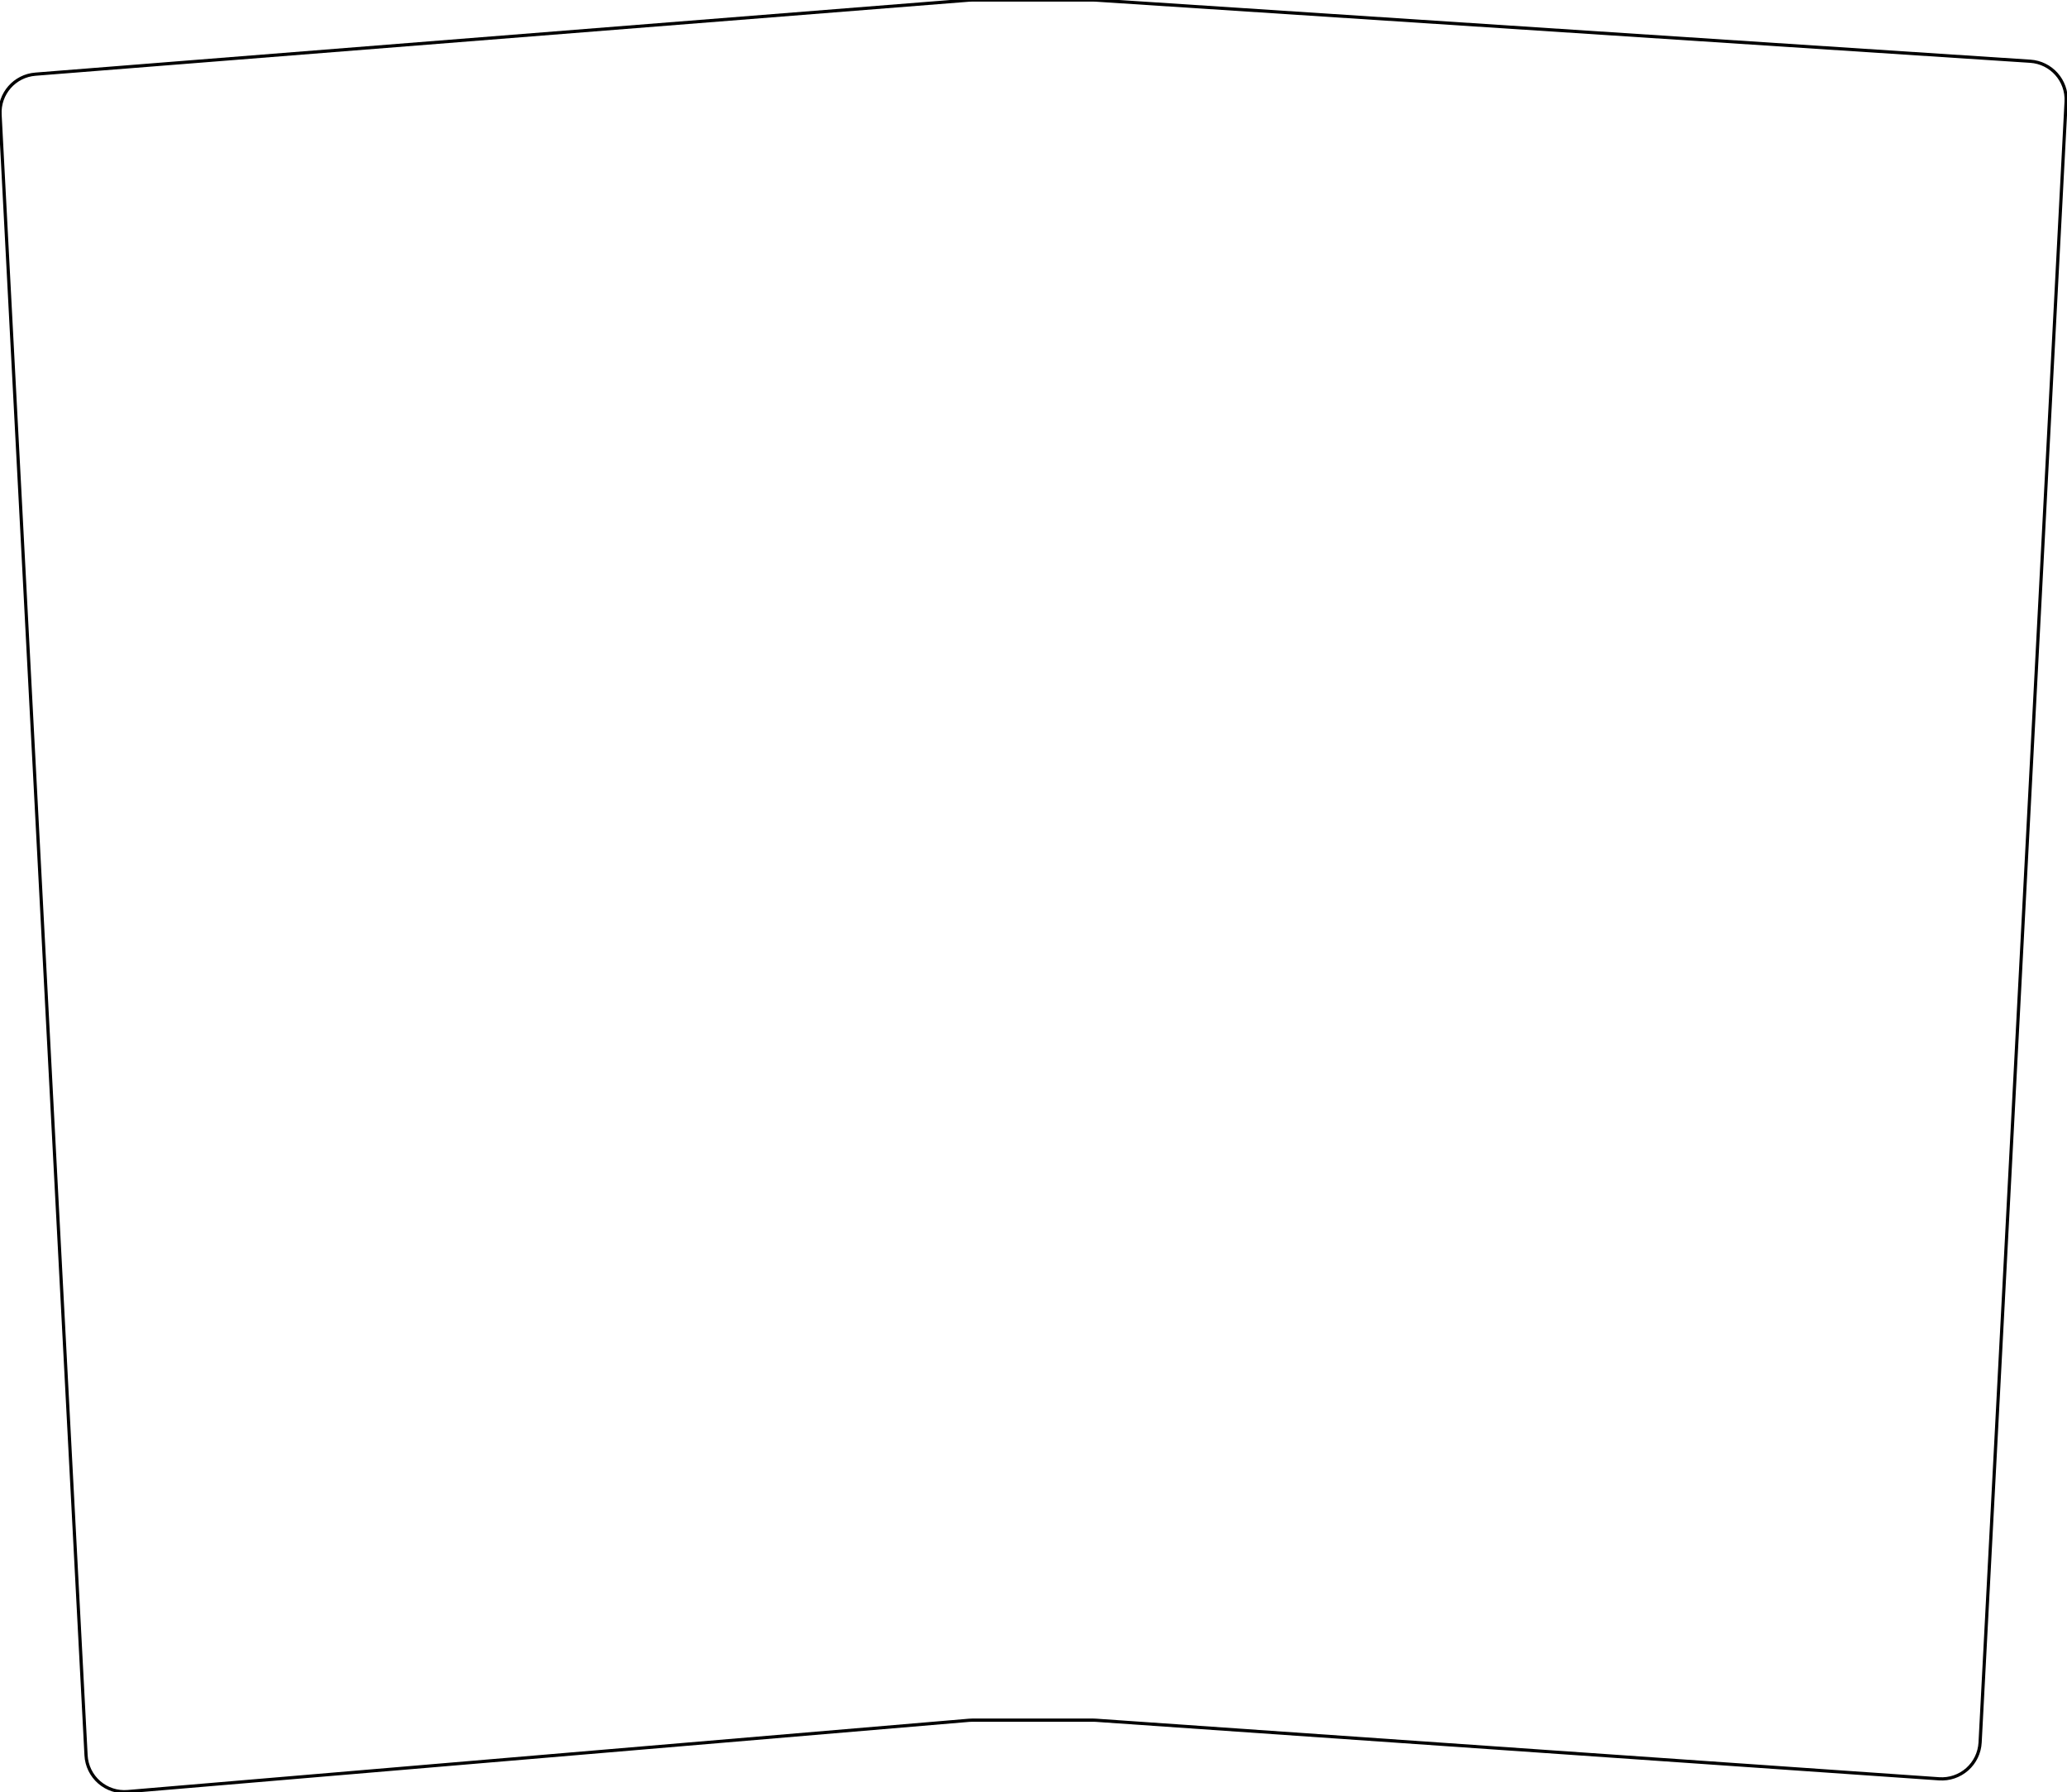
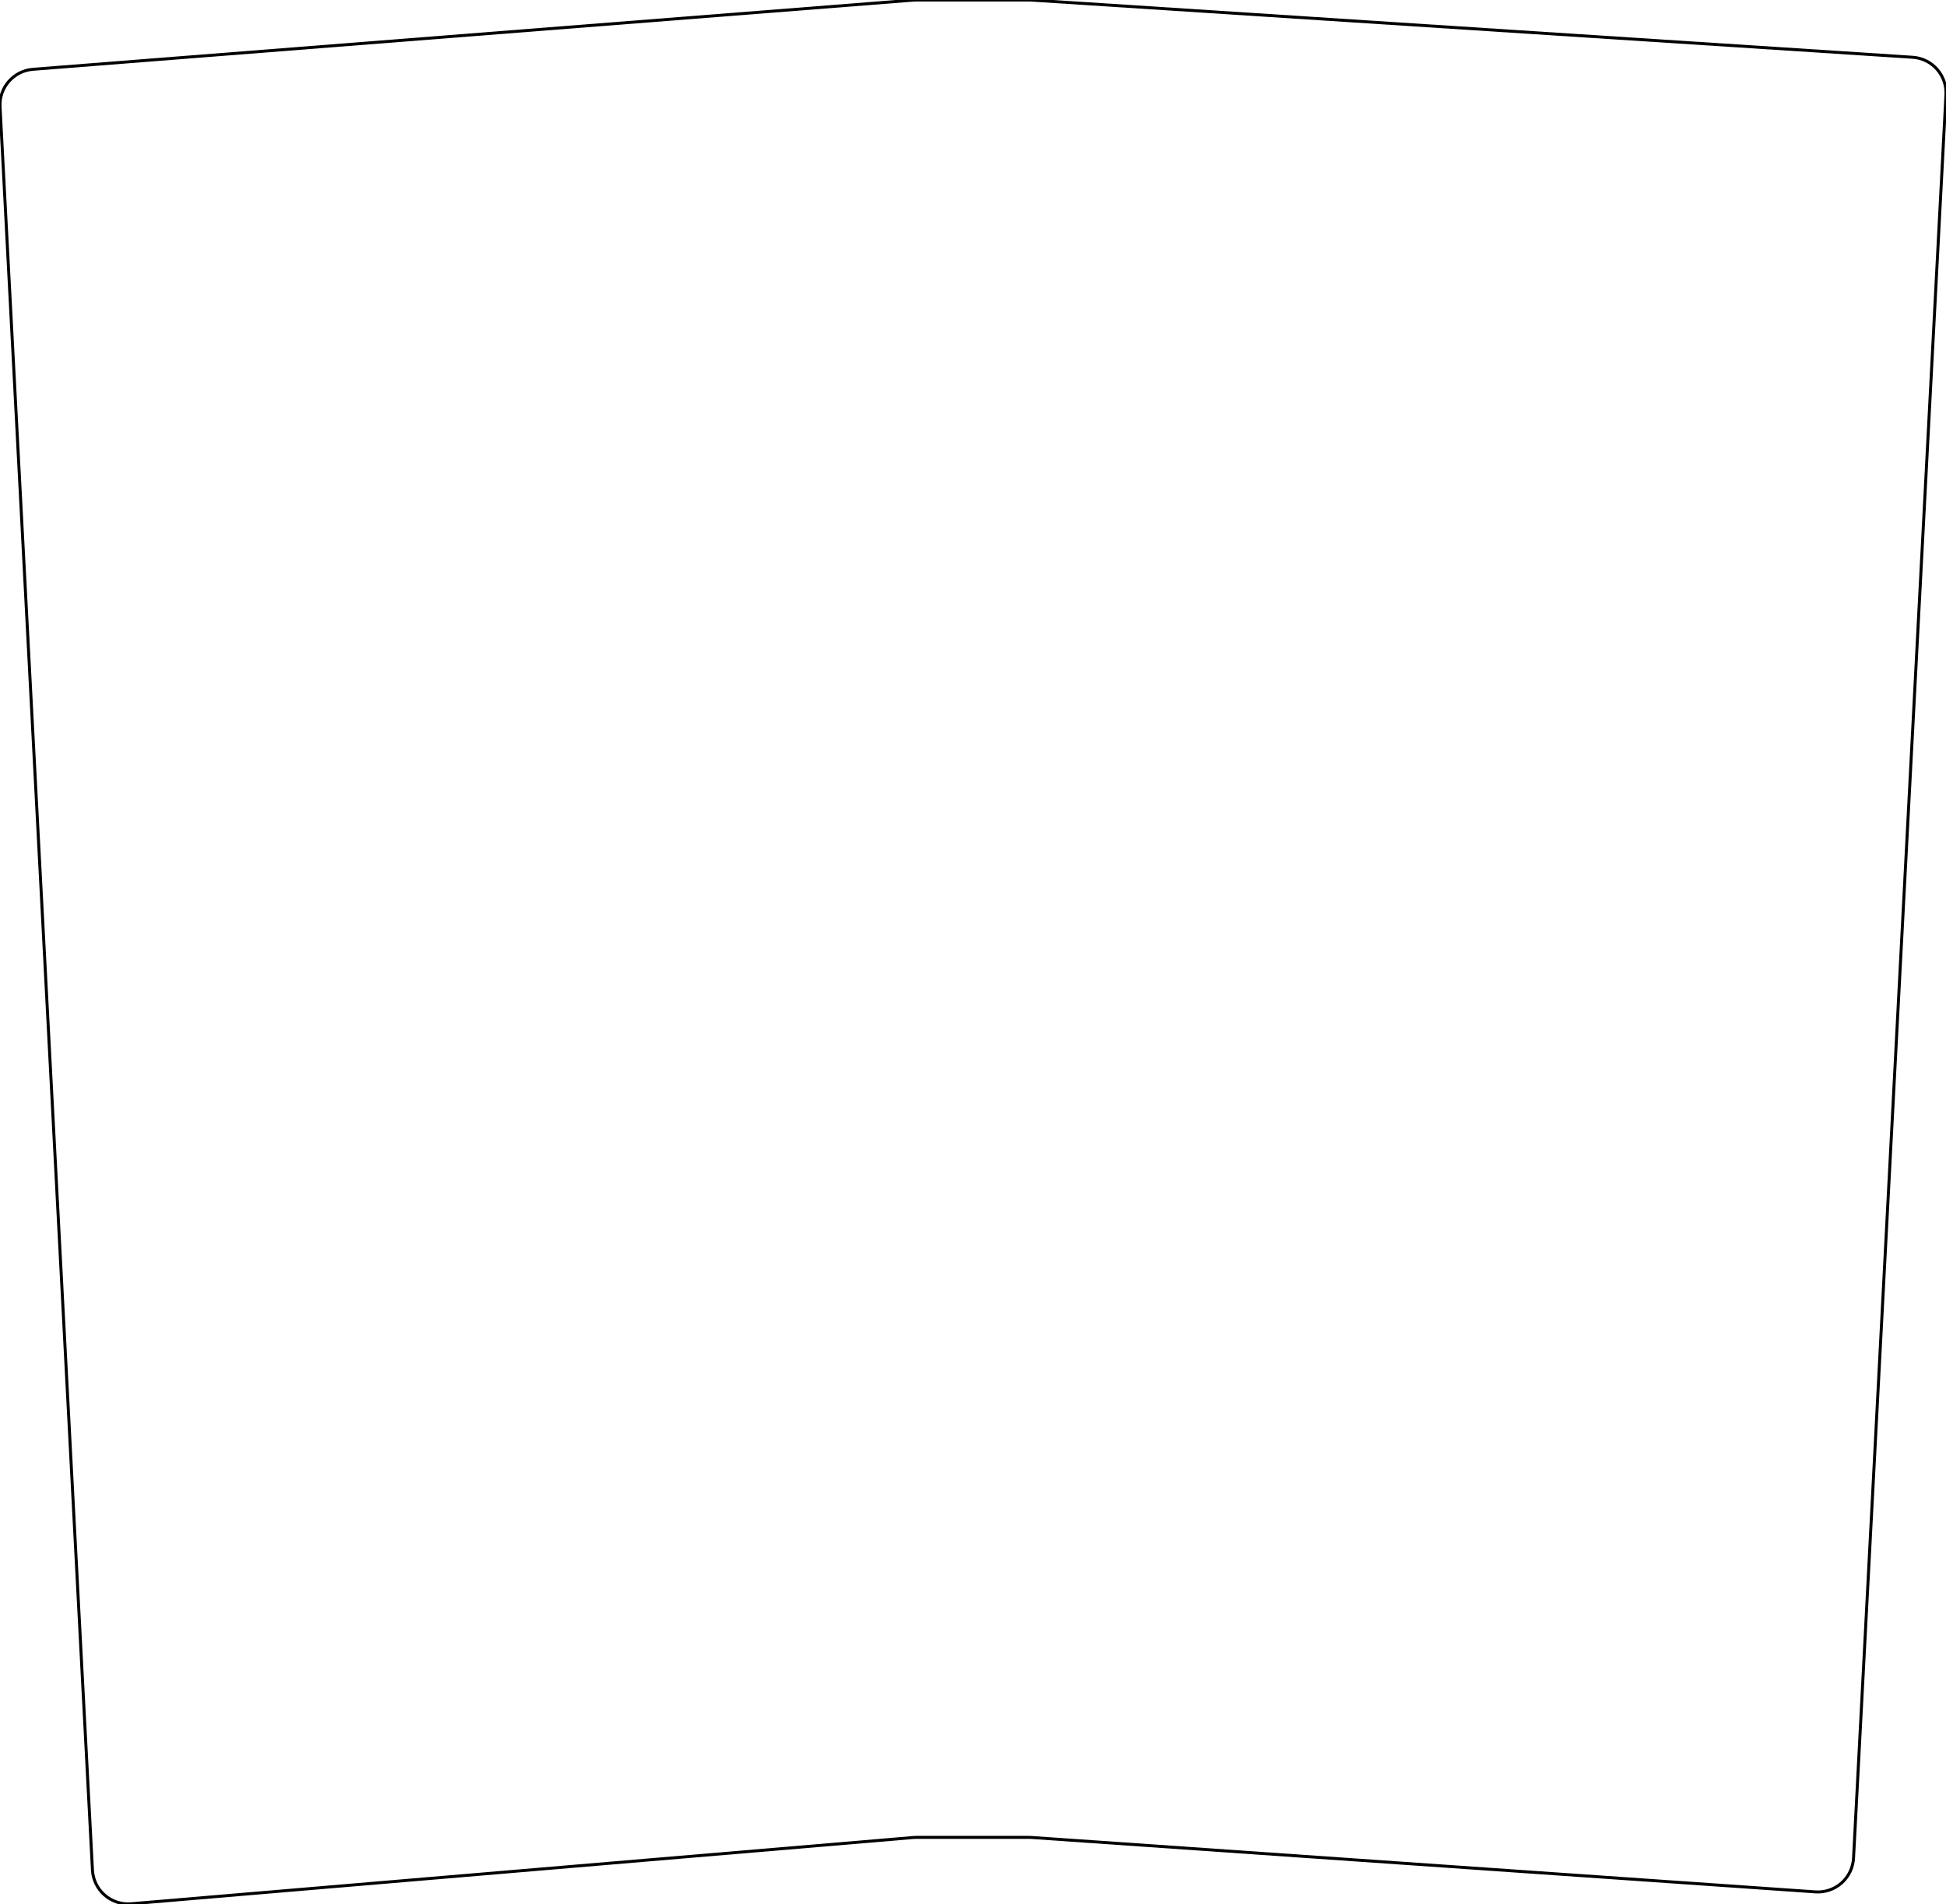
- <svg xmlns="http://www.w3.org/2000/svg" width="161.333mm" height="139.886mm" viewBox="0 0 161.333 139.886">
+ <svg xmlns="http://www.w3.org/2000/svg" width="163.426mm" height="159.886mm" viewBox="0 0 163.426 159.886">
  <g id="svgGroup" stroke-linecap="round" fill-rule="evenodd" font-size="9pt" stroke="#000" stroke-width="0.25mm" fill="none" style="stroke:#000;stroke-width:0.25mm;fill:none">
-     <path d="M 0.004 8.938 L 6.718 137.043 A 3 3 0 0 0 9.967 139.876 L 75.659 134.311 A 3 3 0 0 1 75.913 134.3 L 85.365 134.3 A 3 3 0 0 1 85.573 134.307 L 151.411 138.878 A 3 3 0 0 0 154.614 136.042 L 161.328 7.93 A 3 3 0 0 0 158.528 4.78 L 85.567 0.006 A 3 3 0 0 0 85.371 0 L 75.905 0 A 3 3 0 0 0 75.667 0.009 L 2.763 5.79 A 3 3 0 0 0 0.004 8.938 Z" vector-effect="non-scaling-stroke" />
+     <path d="M 0.004 8.967 L 7.764 157.043 A 3 3 0 0 0 11.014 159.876 L 76.706 154.311 A 3 3 0 0 1 76.959 154.3 L 86.412 154.3 A 3 3 0 0 1 86.619 154.307 L 152.457 158.878 A 3 3 0 0 0 155.661 156.042 L 163.422 7.959 A 3 3 0 0 0 160.62 4.809 L 86.613 0.006 A 3 3 0 0 0 86.418 0 L 76.95 0 A 3 3 0 0 0 76.715 0.009 L 2.765 5.82 A 3 3 0 0 0 0.004 8.967 Z" vector-effect="non-scaling-stroke" />
  </g>
</svg>
